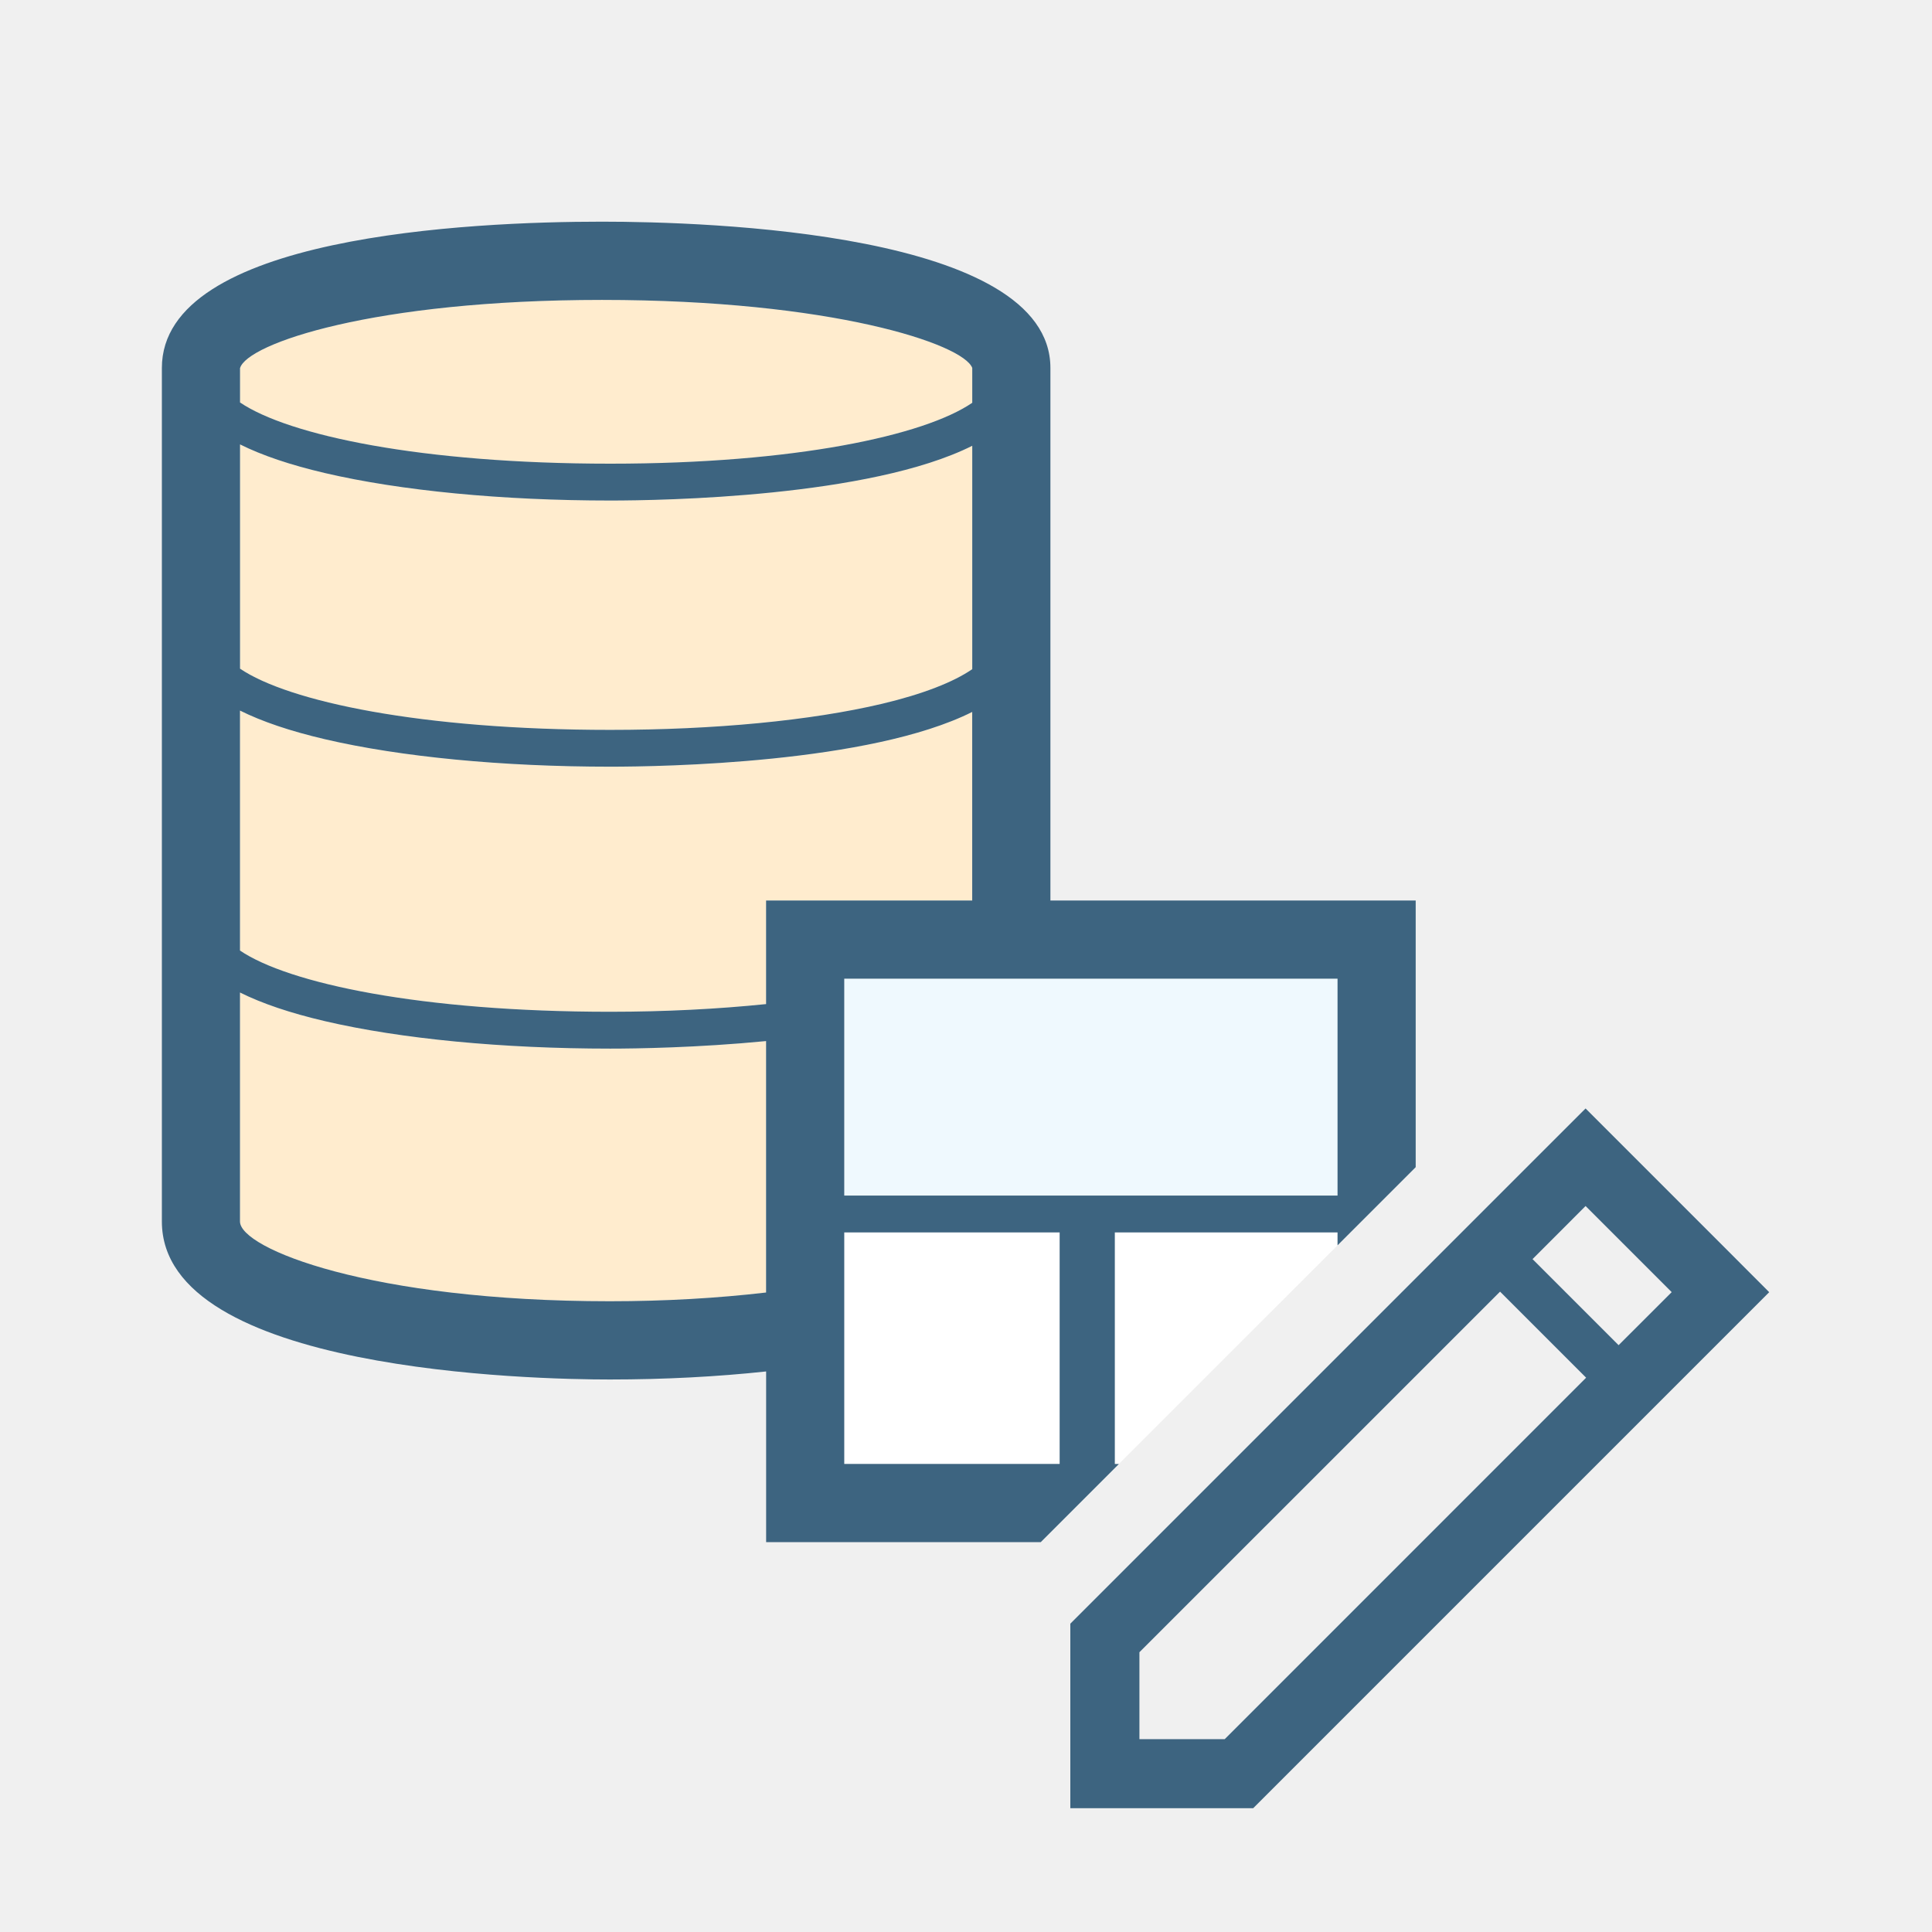
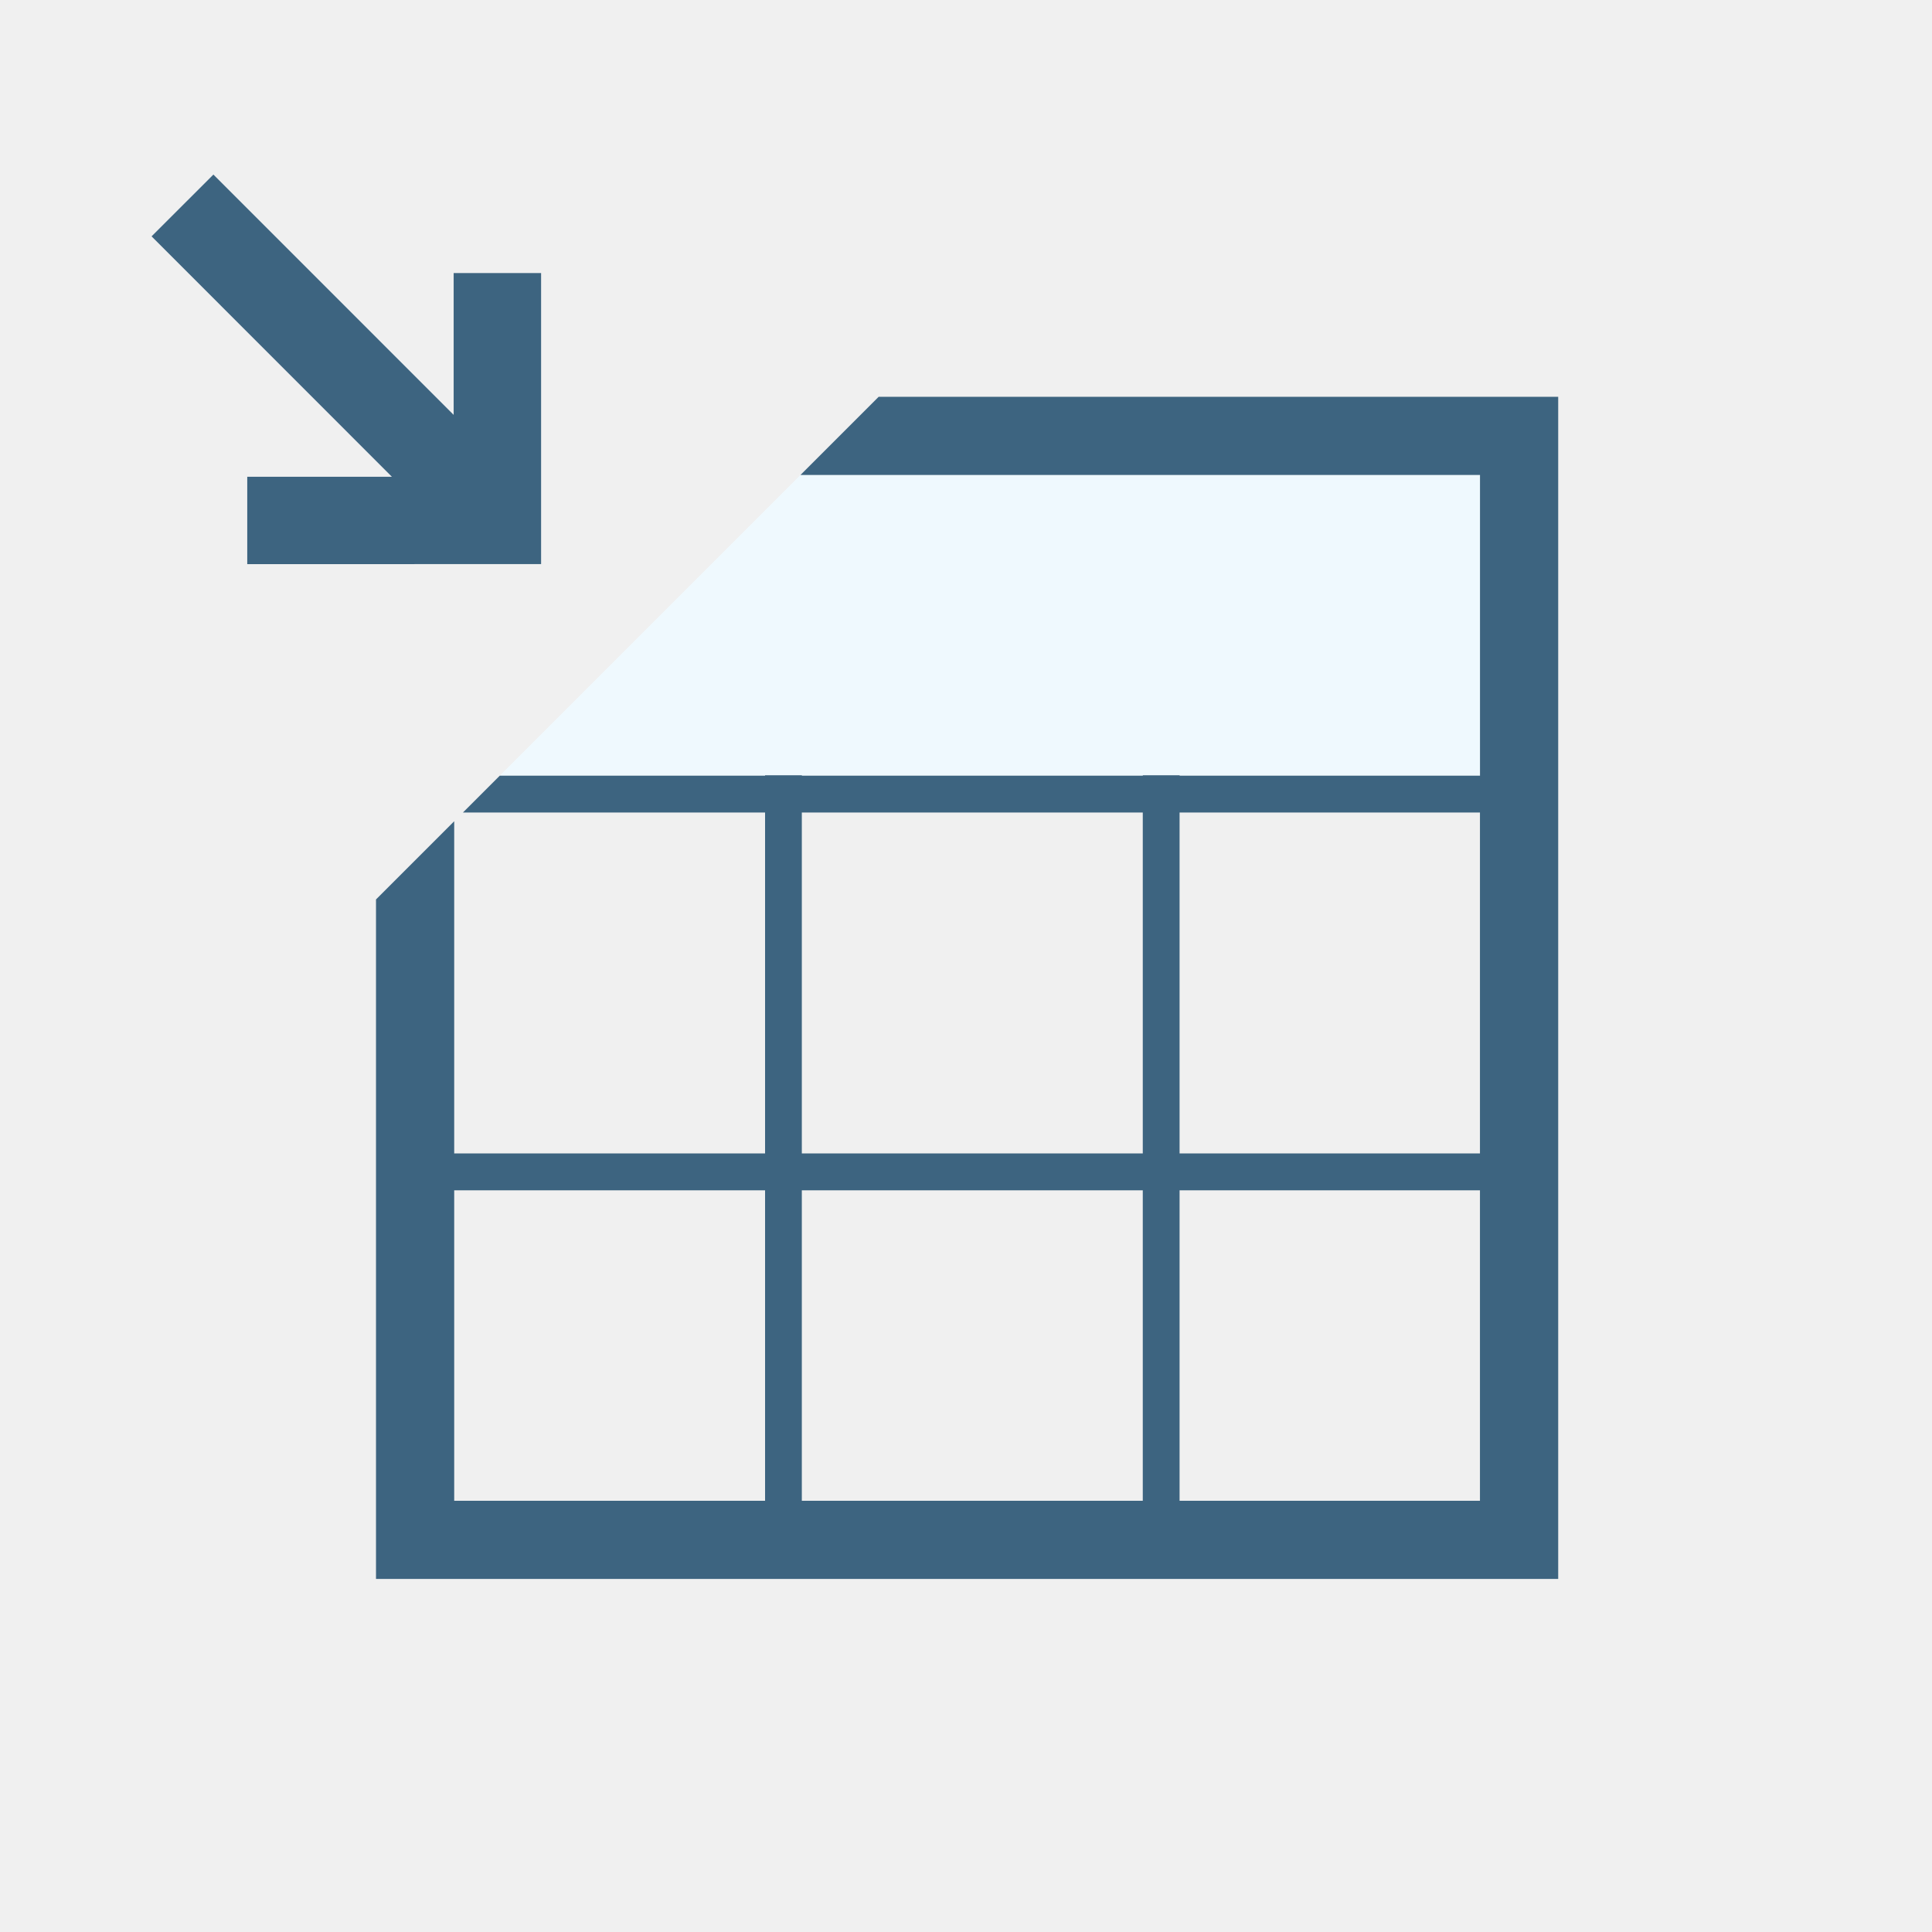
<svg xmlns="http://www.w3.org/2000/svg" version="1.1" id="Layer_1" x="0px" y="0px" width="42px" height="42px" viewBox="0 0 42 42" enable-background="new 0 0 42 42" xml:space="preserve">
  <g>
-     <polygon fill="none" points="24.77,35.918 24.77,37.808 26.624,37.808 34.48,29.95 32.609,28.079  " />
-     <rect x="33.506" y="26.915" transform="matrix(-0.7071 -0.7071 0.7071 -0.7071 39.8481 71.9681)" fill="none" width="2.646" height="1.632" />
-     <path fill="#3D6480" d="M37.402,27.03l-1.872-1.872l-1.061-1.061l-1.062,1.061l-8.639,8.639l-1.5,1.5v2.122v1.89h1.854h2.121   l1.5-1.5l8.657-8.657l1.061-1.061L37.402,27.03z M26.624,37.808H24.77v-1.89l7.84-7.839l1.871,1.871L26.624,37.808z M35.187,29.243   l-1.871-1.871l1.153-1.154l1.872,1.872L35.187,29.243z" />
-     <path fill="#FFECCE" d="M21.136,15.477c-2.221,1.115-6.732,1.19-7.868,1.19c-2.351,0-4.554-0.212-6.204-0.597   c-0.752-0.176-1.366-0.384-1.846-0.623v5.217c1.053,0.714,3.932,1.331,8.05,1.331c1.197,0,2.34-0.06,3.387-0.167v-2.252h4.481   V15.477z" />
-     <path fill="#FFECCE" d="M19.174,15.3c0.886-0.21,1.554-0.473,1.962-0.753V9.69c-2.221,1.115-6.731,1.19-7.867,1.19   c-2.351,0-4.554-0.212-6.204-0.597c-0.753-0.176-1.367-0.384-1.847-0.623v4.876c1.053,0.714,3.932,1.331,8.05,1.331   C15.531,15.867,17.63,15.665,19.174,15.3z" />
-     <path fill="#FFECCE" d="M7.063,22.199c-0.752-0.176-1.366-0.384-1.846-0.623v4.978c0,0.589,2.838,1.734,8.04,1.734   c0.001,0,0.001,0,0.001,0c1.205,0,2.35-0.069,3.396-0.19v-5.466c-1.491,0.145-2.836,0.164-3.387,0.164   C10.917,22.795,8.714,22.583,7.063,22.199z" />
-     <path fill="#FFECCE" d="M21.136,8.756V7.999c-0.192-0.52-3.051-1.479-8.051-1.479c-4.965,0-7.72,0.952-7.867,1.484V8.75   c1.054,0.714,3.932,1.331,8.051,1.331C17.285,10.08,20.097,9.467,21.136,8.756z" />
-     <rect x="18.354" y="21.276" fill="#EFF9FE" width="10.724" height="4.715" />
-     <polygon fill="#FFFFFF" points="24.235,26.791 24.235,31.825 24.324,31.825 29.077,27.072 29.077,26.791  " />
-     <rect x="18.354" y="26.791" fill="#FFFFFF" width="4.683" height="5.034" />
-     <path fill="#3D6480" d="M24.235,31.825v-5.034h4.842v0.281l1.699-1.699v-5.796h-7.941V7.999c0-2.95-7.462-3.18-9.75-3.18   c-2.876,0-9.566,0.311-9.566,3.18v18.555c0,3.269,8.113,3.435,9.739,3.435c0.001,0,0.001,0,0.001,0   c1.189,0,2.337-0.061,3.396-0.175v3.711h5.97l1.699-1.699H24.235z M29.077,21.276v4.715H18.353v-4.715H29.077z M5.218,8.004   C5.365,7.472,8.12,6.52,13.085,6.52c5,0,7.858,0.96,8.051,1.479v0.757c-1.039,0.711-3.851,1.324-7.867,1.324   c-4.119,0-6.997-0.617-8.051-1.331V8.004z M5.218,9.661c0.479,0.239,1.094,0.447,1.847,0.623c1.65,0.385,3.854,0.597,6.204,0.597   c1.136,0,5.646-0.075,7.867-1.19v4.856c-0.408,0.281-1.076,0.543-1.962,0.753c-1.544,0.365-3.643,0.567-5.906,0.567   c-4.118,0-6.997-0.617-8.05-1.331V9.661z M16.654,28.098c-1.045,0.122-2.19,0.19-3.396,0.19c0,0,0,0-0.001,0   c-5.202,0-8.04-1.146-8.04-1.734v-4.978c0.479,0.239,1.093,0.447,1.846,0.623c1.65,0.385,3.854,0.597,6.204,0.597   c0.55,0,1.896-0.019,3.387-0.164V28.098z M16.654,21.828c-1.047,0.107-2.19,0.167-3.387,0.167c-4.118,0-6.997-0.617-8.05-1.331   v-5.217c0.479,0.239,1.093,0.447,1.846,0.623c1.65,0.385,3.854,0.597,6.204,0.597c1.136,0,5.647-0.075,7.868-1.19v4.099h-4.481   V21.828z M23.036,31.825h-4.683v-5.034h4.683V31.825z" />
+     <rect x="17.431" y="25.876" fill="none" width="7.412" height="6.75" />
+     <rect x="17.431" y="17.664" fill="none" width="7.412" height="7.411" />
+     <rect x="9.874" y="25.876" fill="none" width="6.758" height="6.75" />
+     <rect x="25.643" y="17.664" fill="none" width="6.53" height="7.411" />
+     <rect x="25.643" y="25.876" fill="none" width="6.53" height="6.75" />
+     <polygon fill="#3D6480" points="5.375,12.264 11.763,12.263 11.763,5.936 9.862,5.936 9.862,9.019 4.639,3.795 3.295,5.138    8.519,10.364 5.375,10.364  " />
+     <polygon fill="#EFF9FE" points="16.631,16.854 17.431,16.854 17.431,16.863 24.843,16.863 24.843,16.854 25.643,16.854    25.643,16.863 32.173,16.863 32.173,10.325 17.402,10.325 10.864,16.863 16.631,16.863  " />
+     <path fill="#3D6480" d="M19.101,8.626l-1.699,1.699h14.772v6.538h-6.53v-0.009h-0.8v0.009h-7.412v-0.009h-0.8v0.009h-5.768   l-0.801,0.801h6.569v7.411H9.874v-7.222l-1.7,1.7v14.772h25.7V8.626H19.101z M16.631,32.626H9.874v-6.75h6.758V32.626z    M24.843,32.626h-7.412v-6.75h7.412V32.626z M24.843,25.075h-7.412v-7.411h7.412V25.075z M32.173,32.626h-6.53v-6.75h6.53V32.626z    M32.173,25.075h-6.53v-7.411h6.53V25.075z" />
  </g>
</svg>
